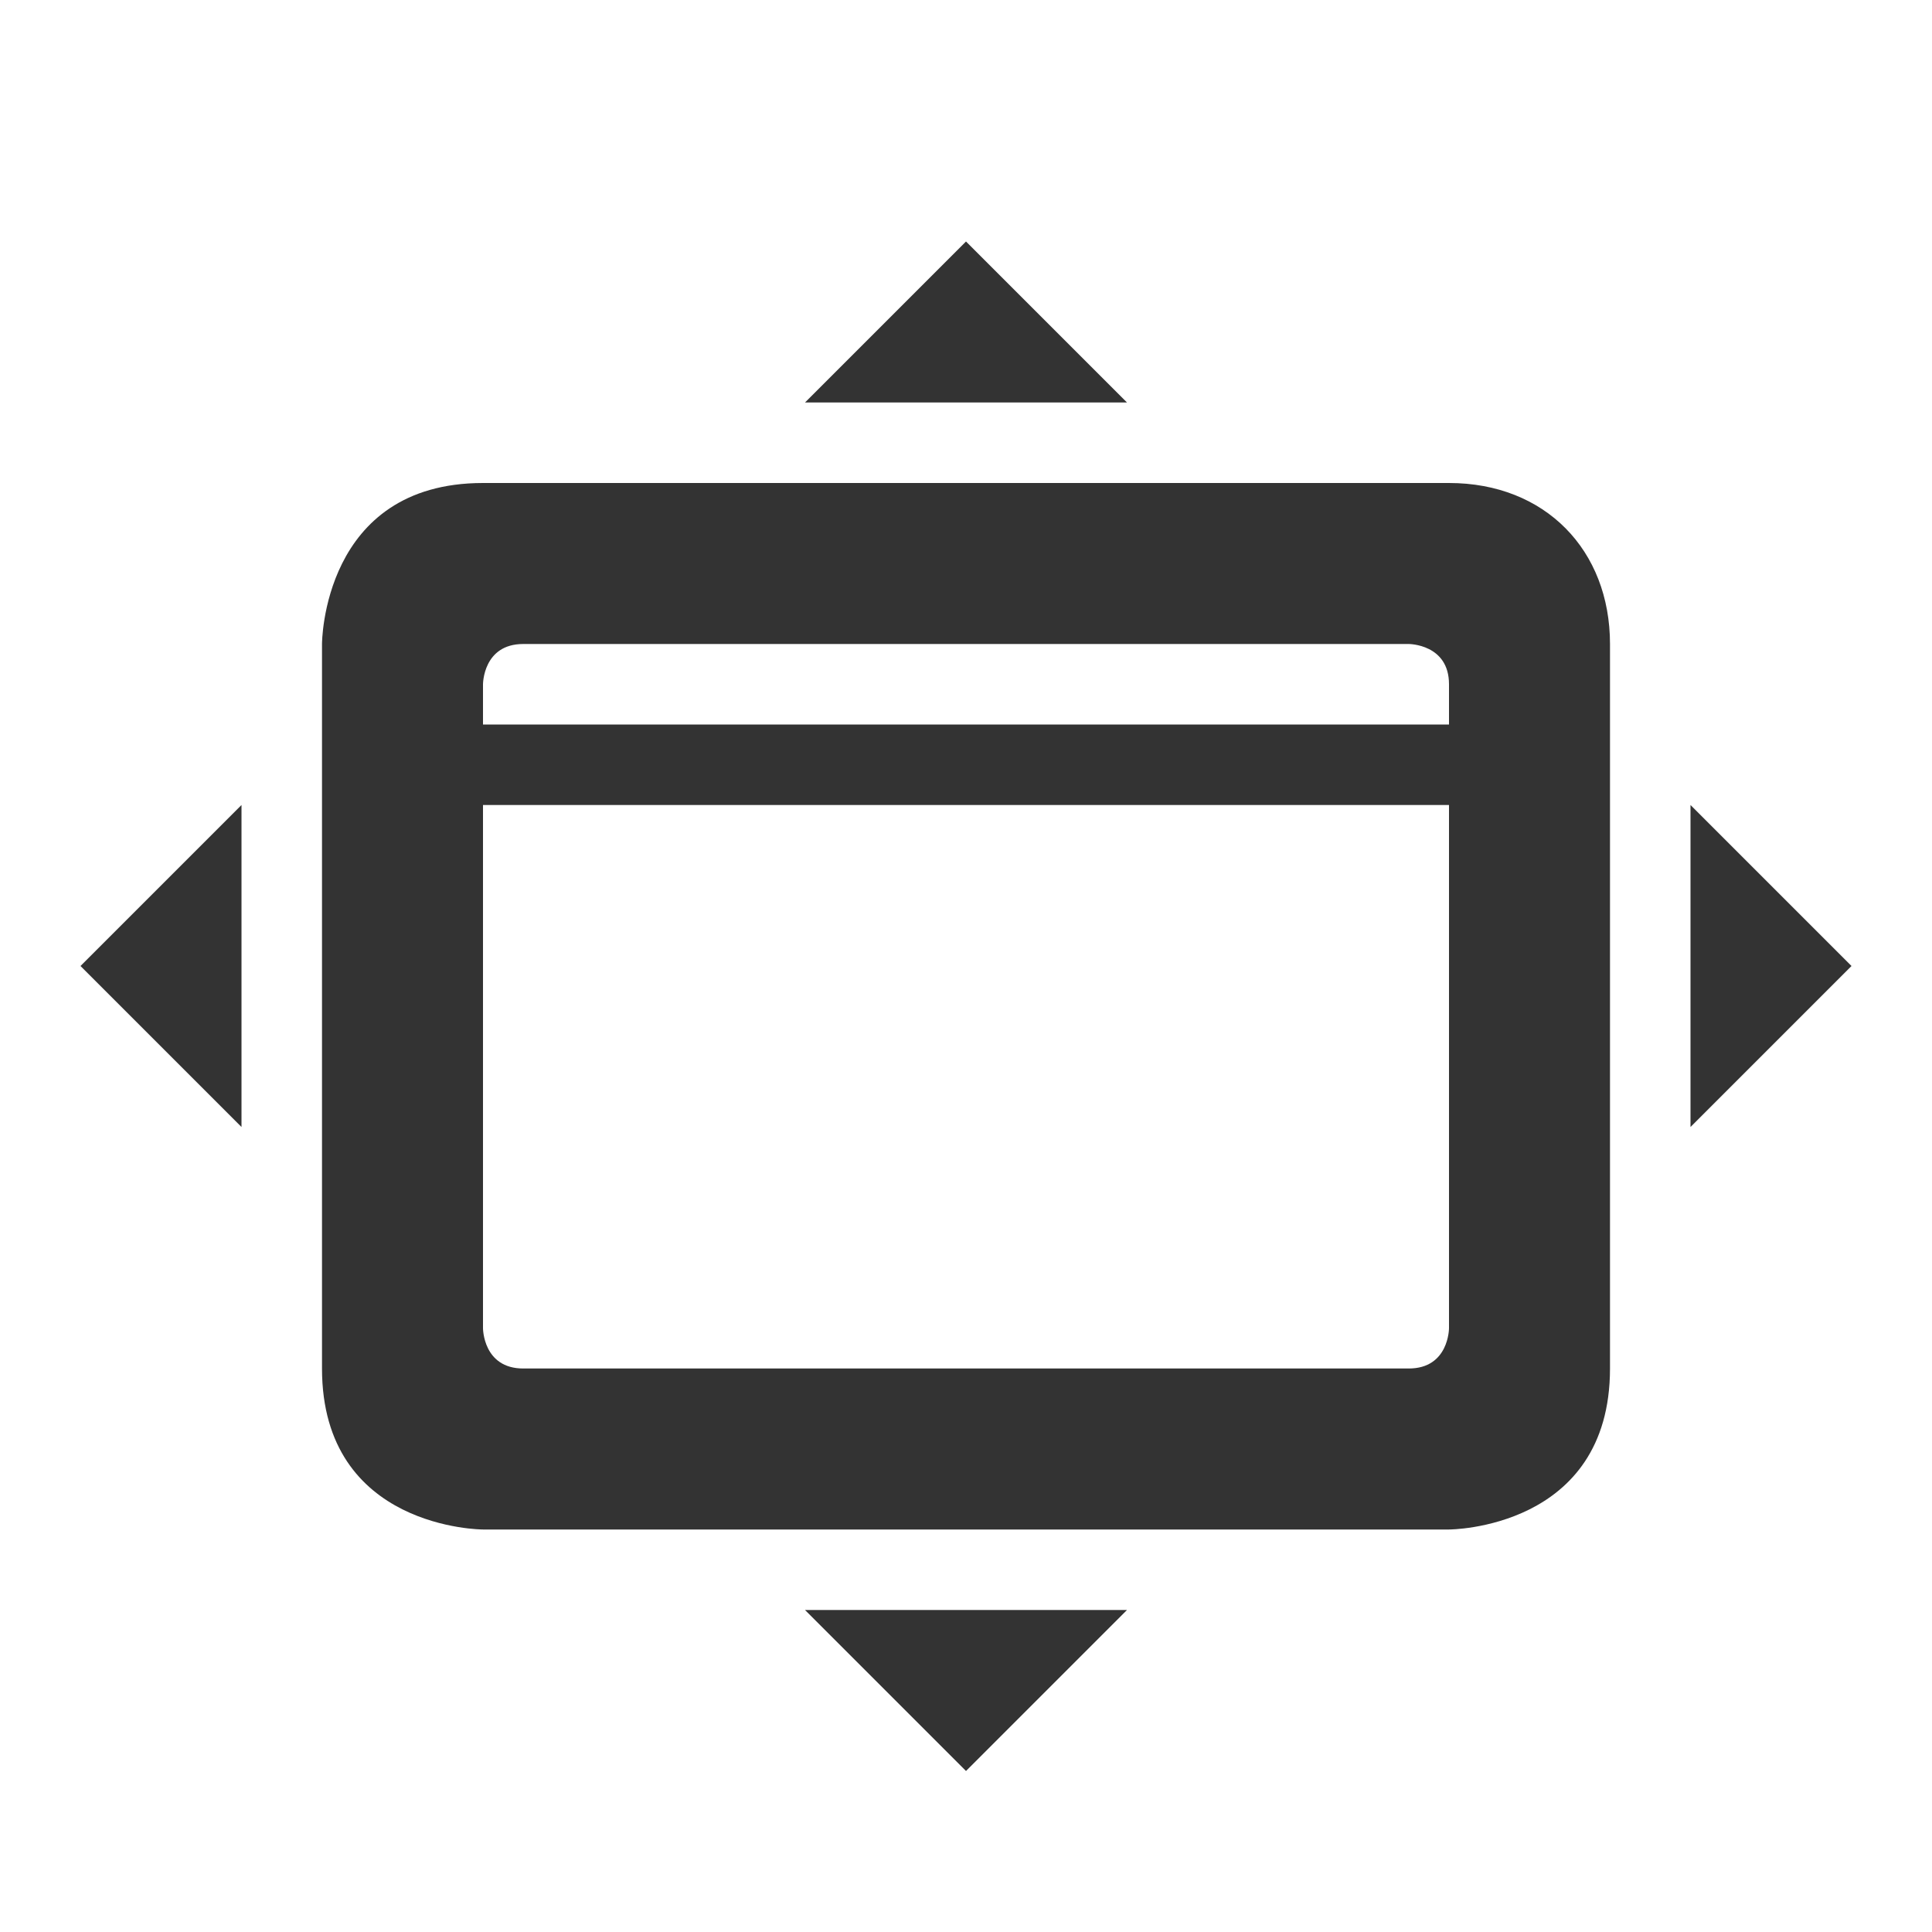
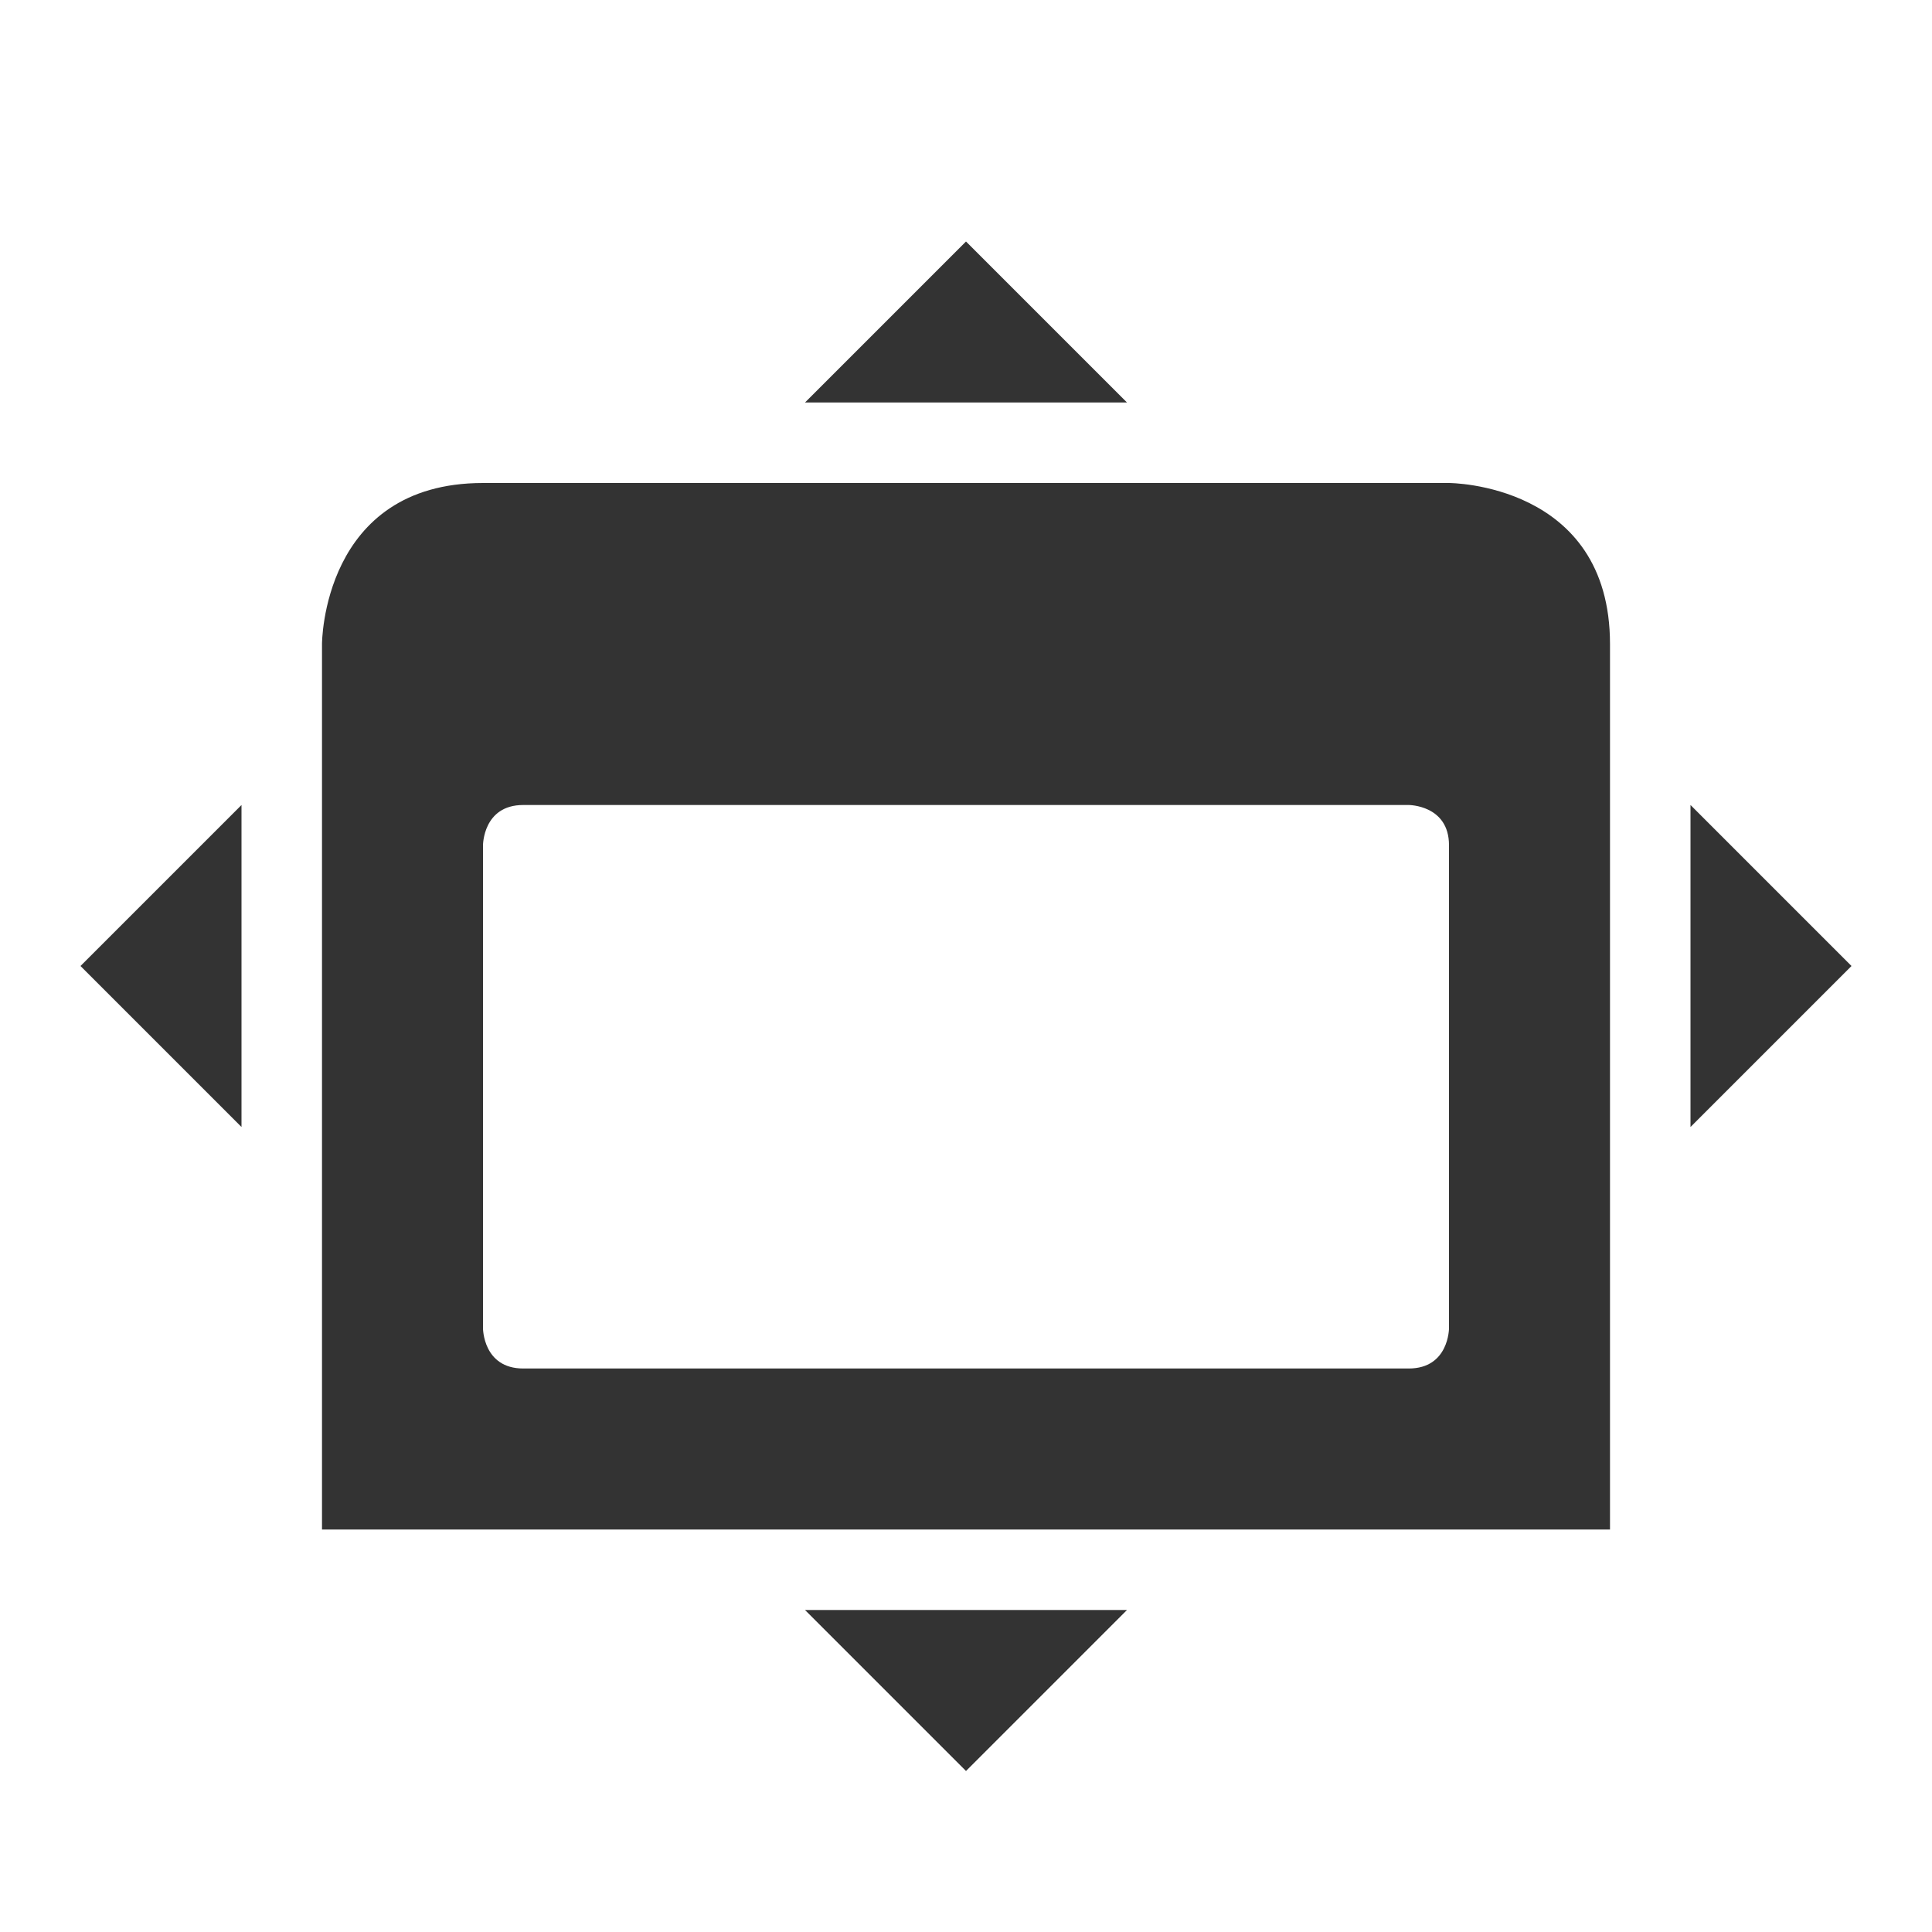
<svg xmlns="http://www.w3.org/2000/svg" width="24" height="24" id="svg2985" version="1.1">
  <defs id="defs2987" />
  <g id="layer1" transform="translate(0,-40)">
-     <path style="font-size:medium;font-style:normal;font-variant:normal;font-weight:normal;font-stretch:normal;text-indent:0;text-align:start;text-decoration:none;line-height:normal;letter-spacing:normal;word-spacing:normal;text-transform:none;direction:ltr;block-progression:tb;writing-mode:lr-tb;text-anchor:start;baseline-shift:baseline;color:#000000;fill:#333333;fill-opacity:1;stroke:none;stroke-width:2;marker:none;visibility:visible;display:inline;overflow:visible;enable-background:accumulate;font-family:Sans;-inkscape-font-specification:Sans" d="m 6,46 c -2,0 -2,2 -2,2 l 0,9 c 0,2 2,2 2,2 l 12,0 c 0,0 2,0 2,-2 l 0,-9 c 0,-1.166 -0.805,-2 -2,-2 z m 0.5,2 11,0 c 0,0 0.5,0 0.5,0.5 l 0,8 c 0,0 0,0.5 -0.5,0.5 l -11,0 C 6,57 6,56.5 6,56.5 l 0,-8 C 6,48.5 6,48 6.5,48 z" id="rect2984" />
+     <path style="font-size:medium;font-style:normal;font-variant:normal;font-weight:normal;font-stretch:normal;text-indent:0;text-align:start;text-decoration:none;line-height:normal;letter-spacing:normal;word-spacing:normal;text-transform:none;direction:ltr;block-progression:tb;writing-mode:lr-tb;text-anchor:start;baseline-shift:baseline;color:#000000;fill:#333333;fill-opacity:1;stroke:none;stroke-width:2;marker:none;visibility:visible;display:inline;overflow:visible;enable-background:accumulate;font-family:Sans;-inkscape-font-specification:Sans" d="M 6,6 C 4,6 4,8 4,8 l 0,9 0,2 16,0 0,-2 0,-9 C 20,6 18,6 18,6 z m 0.5,4 11,0 c 0,0 0.5,0 0.5,0.5 l 0,6 c 0,0 0,0.5 -0.5,0.5 l -11,0 C 6,17 6,16.5 6,16.5 l 0,-6 C 6,10.5 6,10 6.5,10 z" transform="translate(0,40)" id="rect2984" />
    <path style="fill:#333333;stroke:none;stroke-width:1px;stroke-linecap:butt;stroke-linejoin:miter;stroke-opacity:1;fill-opacity:1" d="m 1,12 2,-2 0,4 z" id="path3773" transform="translate(0,40)" />
    <path id="path3775" d="m 23,52 -2,-2 0,4 z" style="fill:#333333;fill-opacity:1;stroke:none" />
    <path style="fill:#333333;fill-opacity:1;stroke:none" d="m 12,43 -2,2 4,0 z" id="path3777" />
    <path id="path3779" d="m 12,62 -2,-2 4,0 z" style="fill:#333333;fill-opacity:1;stroke:none" />
-     <rect transform="matrix(0,1,-1,0,0,0)" ry="0.8" rx="0.25" y="-19" x="49" height="14" width="1" id="rect2993" style="fill:#333333;fill-opacity:1;stroke:none" />
  </g>
</svg>
